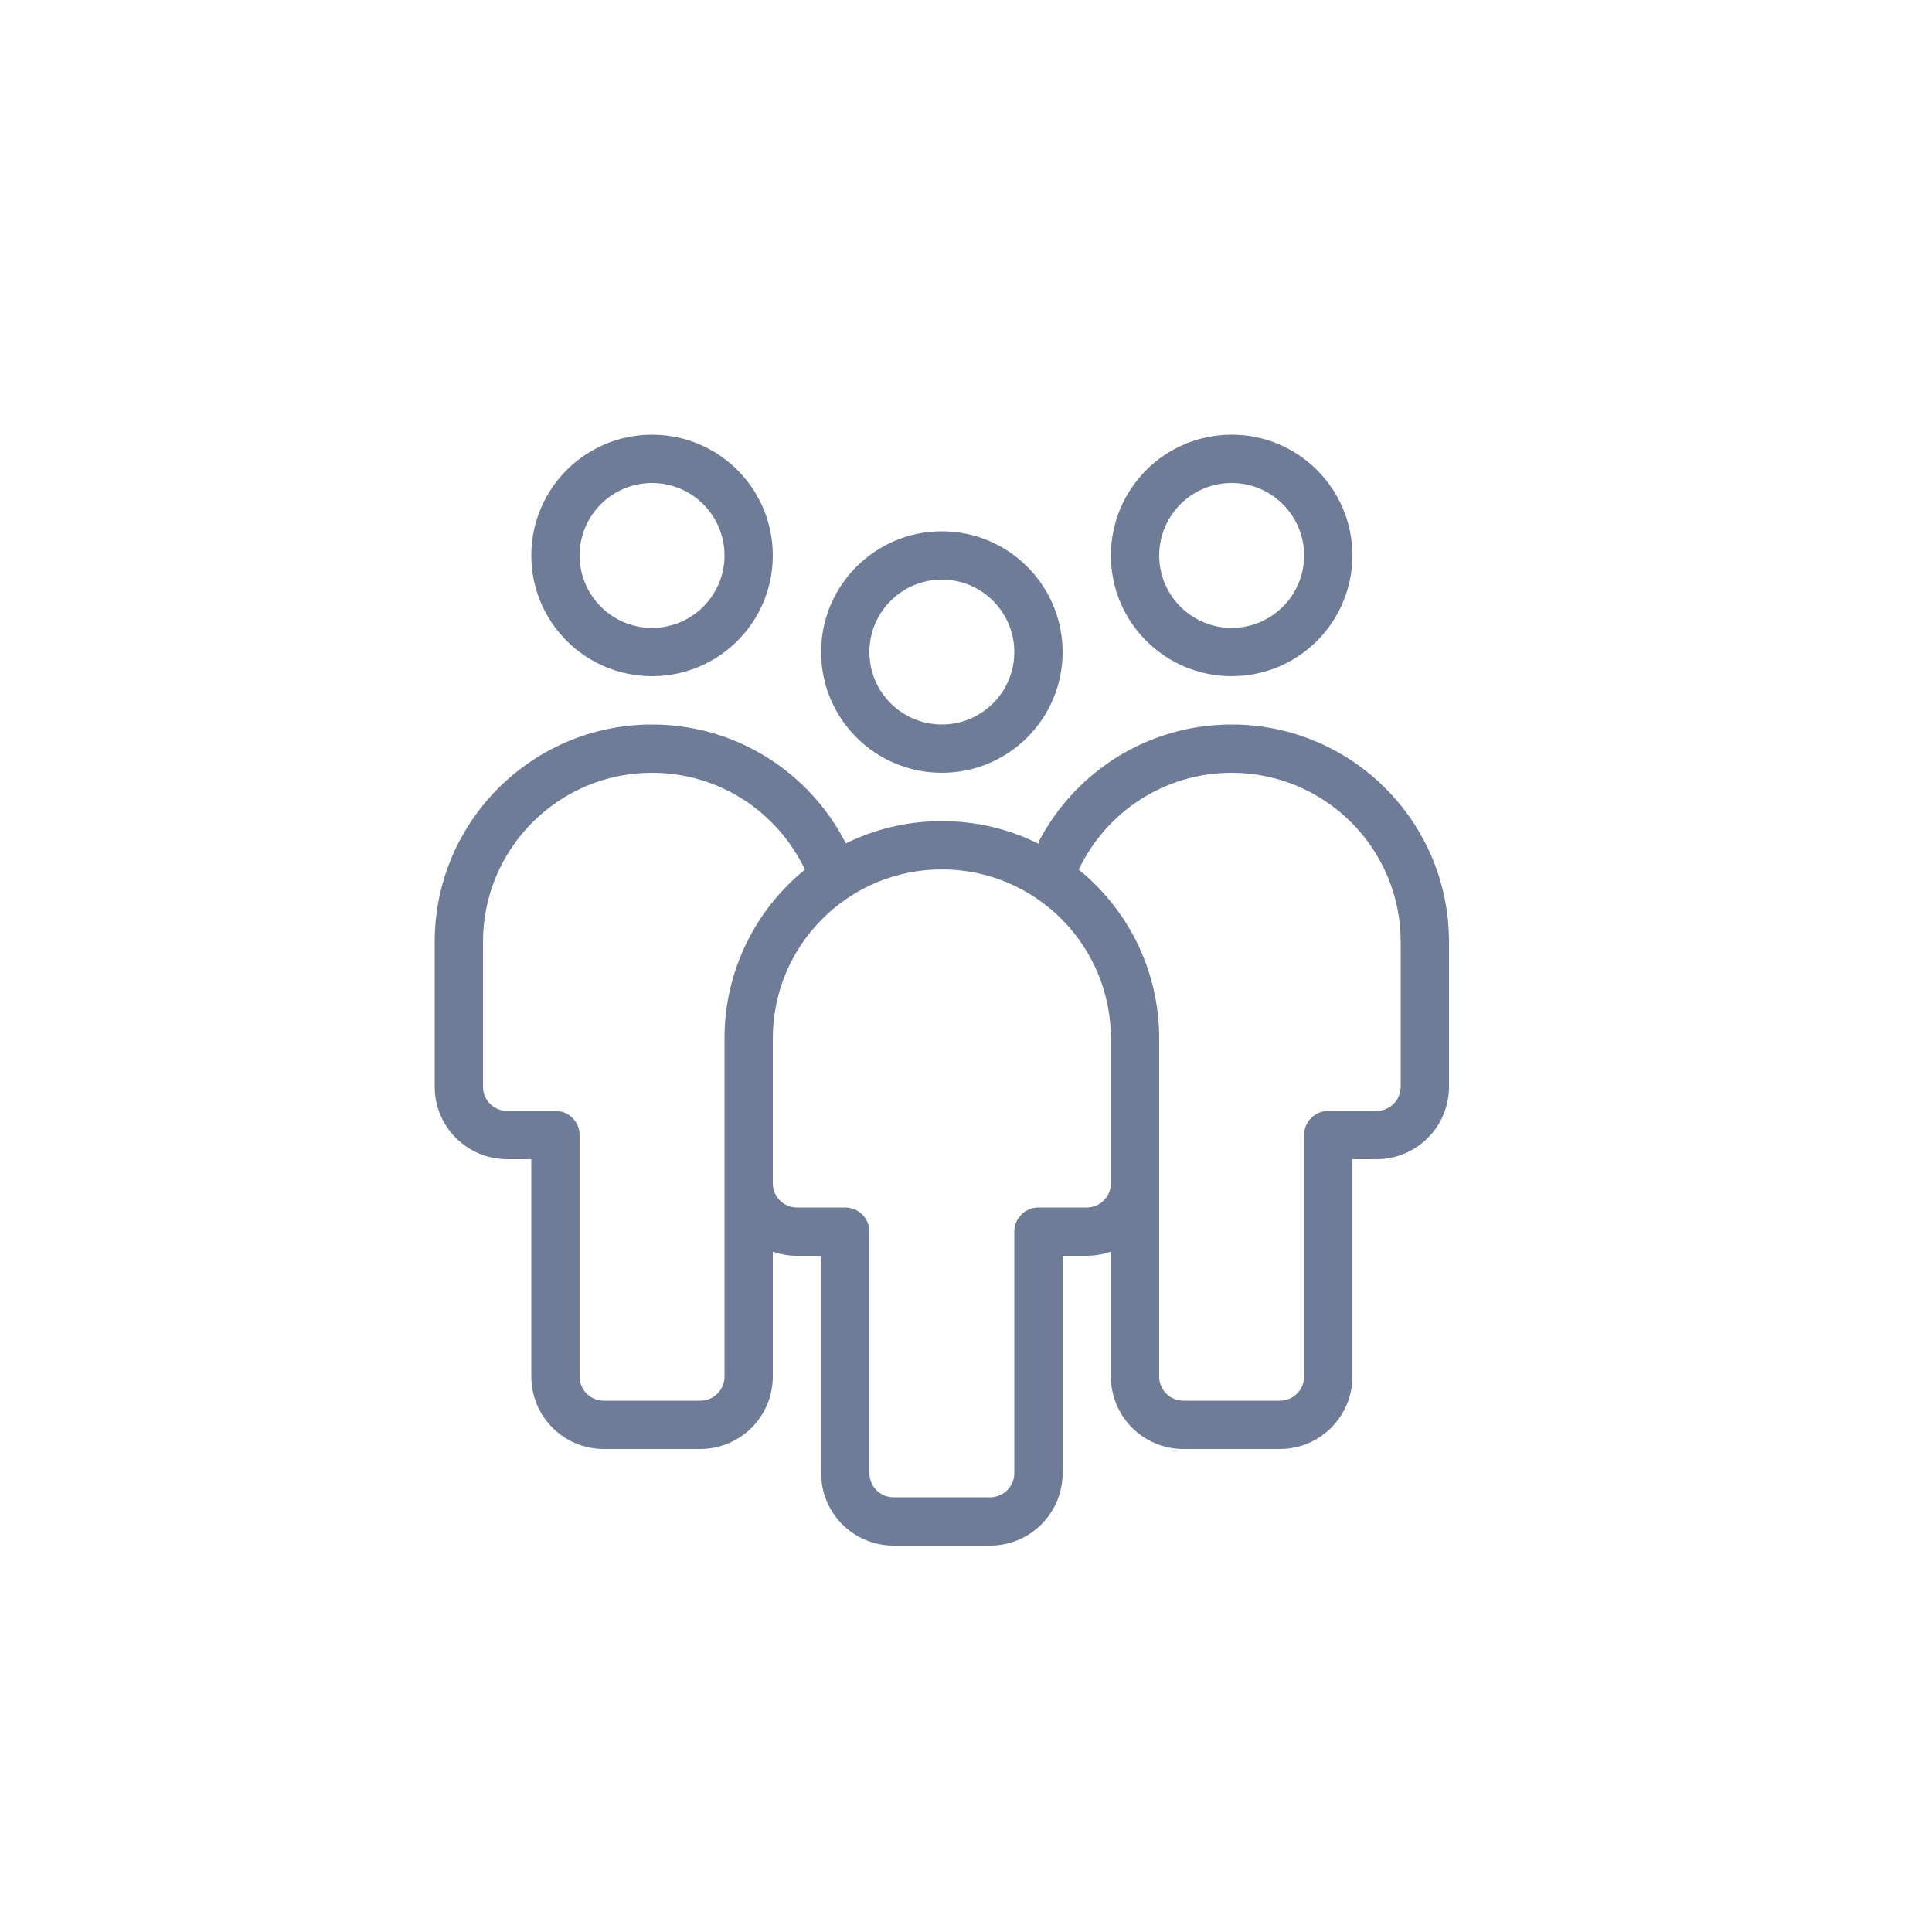
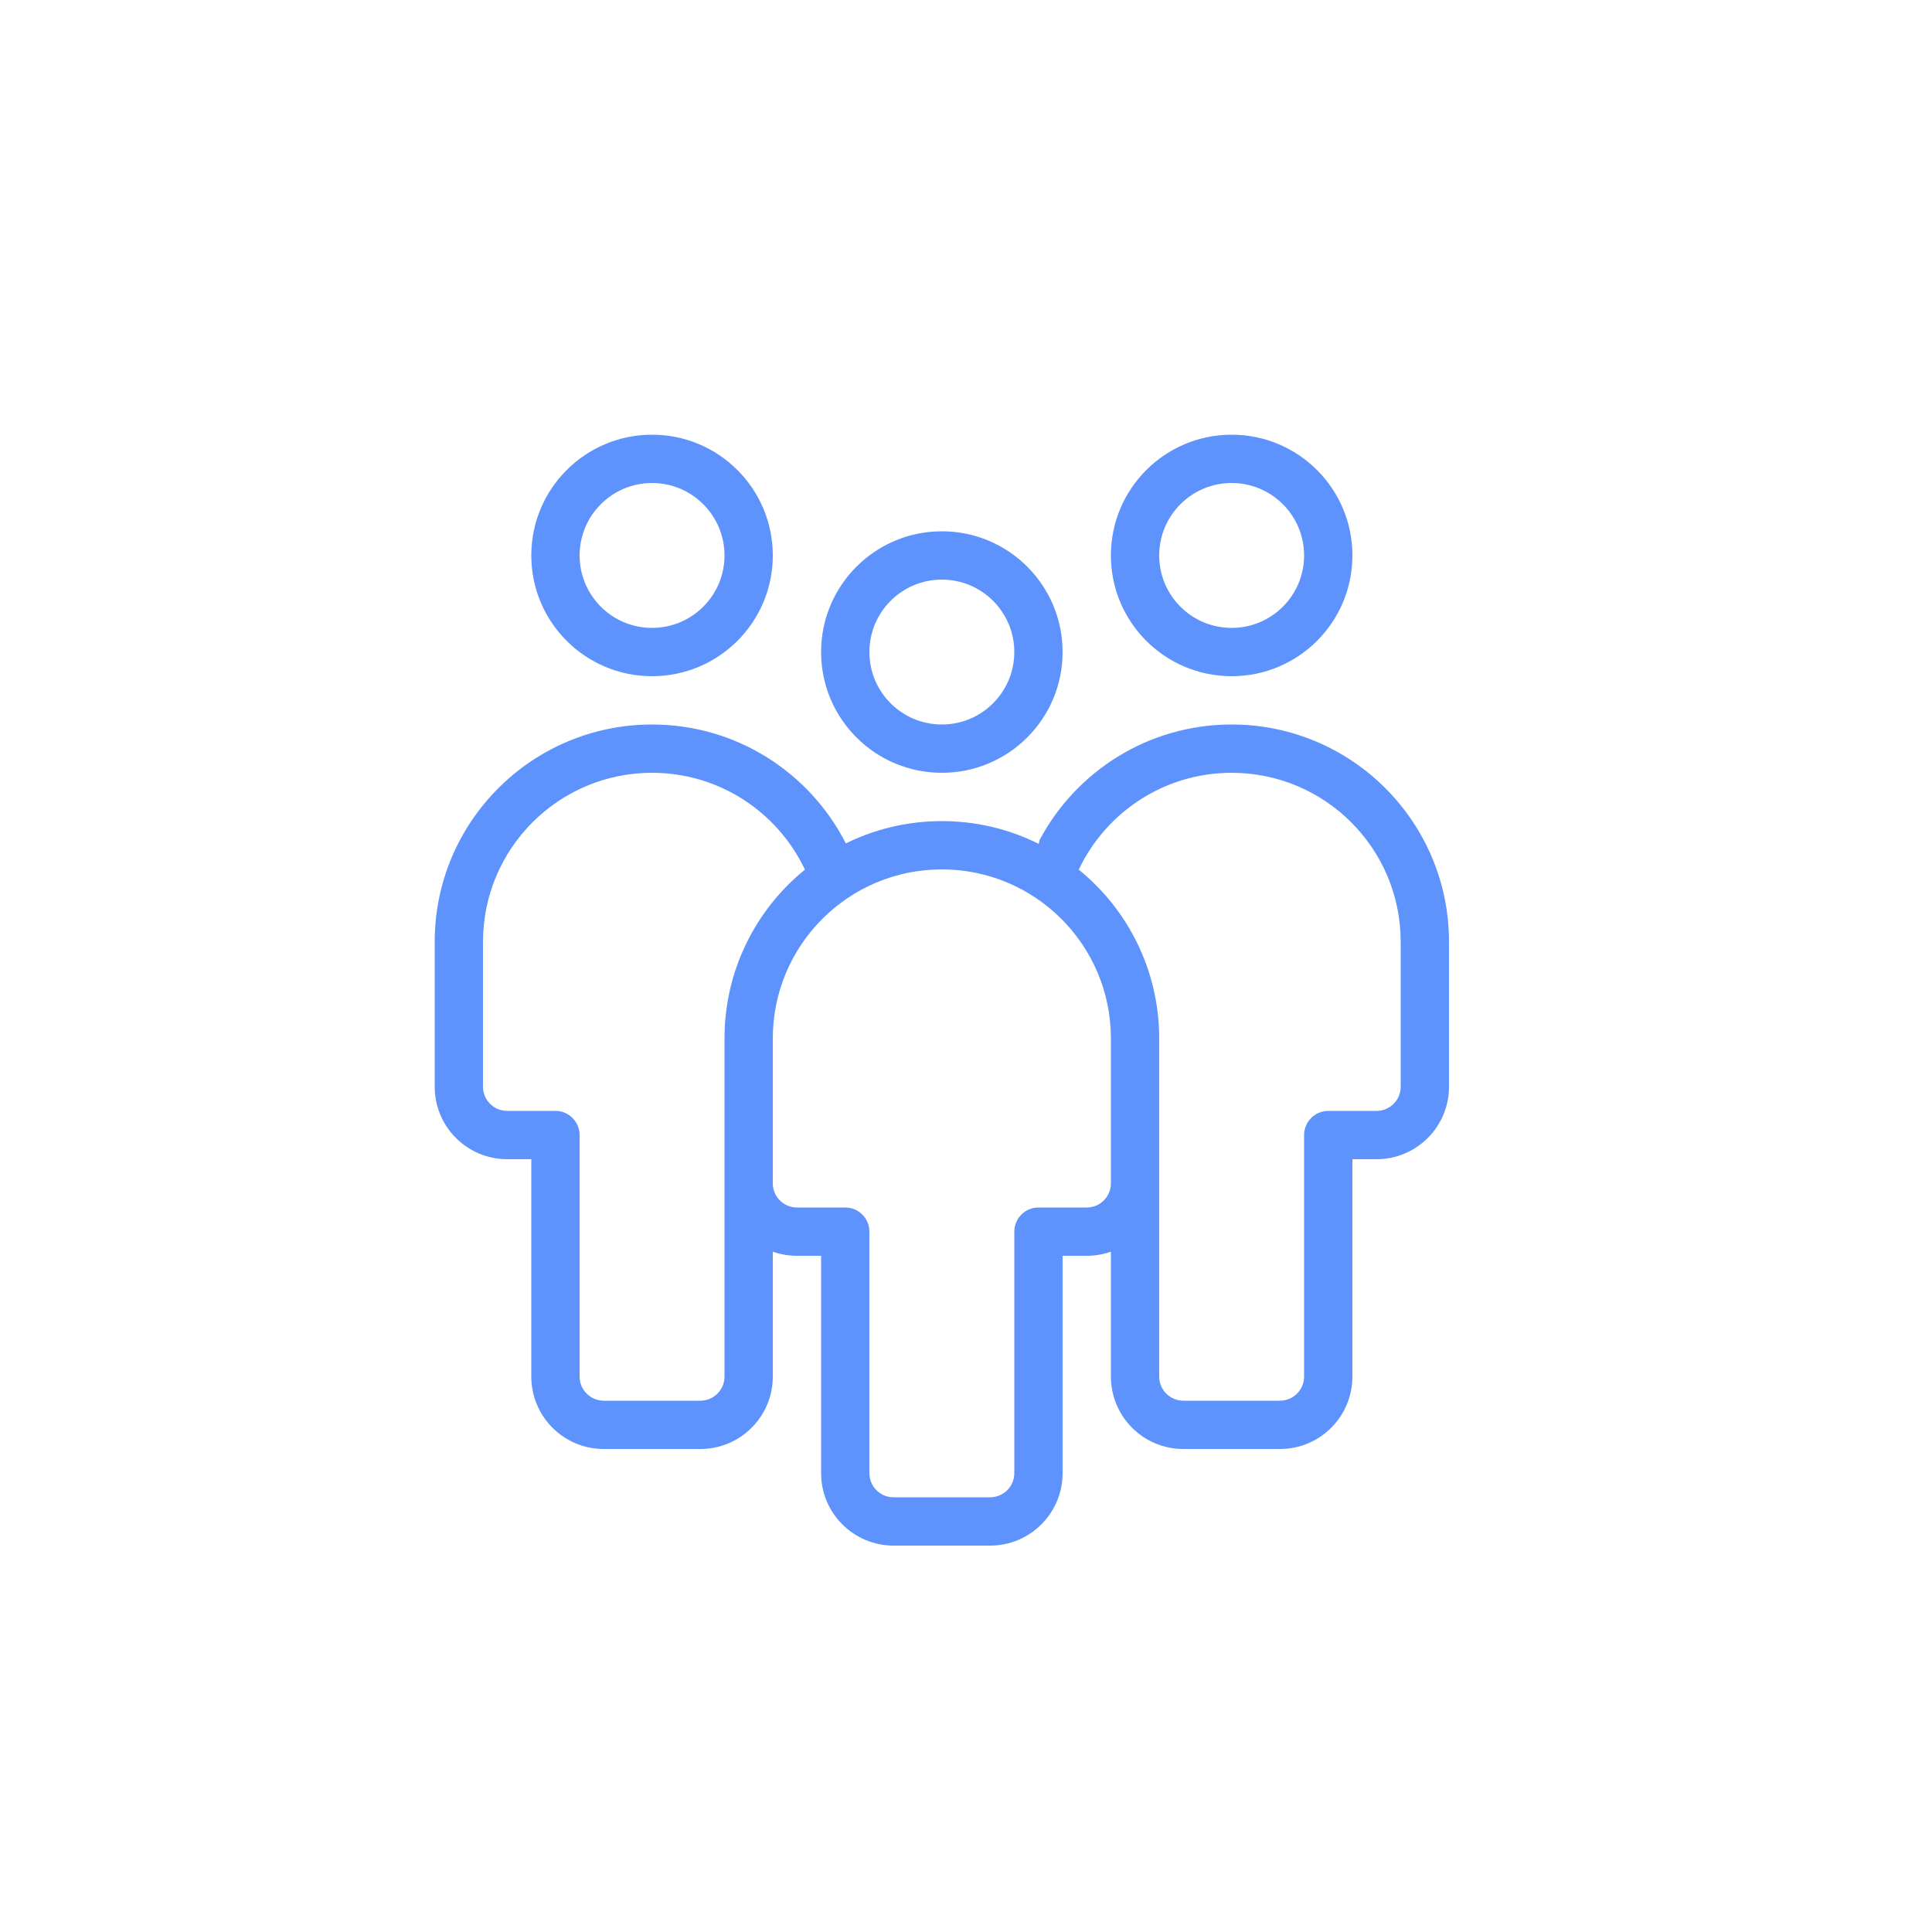
<svg xmlns="http://www.w3.org/2000/svg" width="40" height="40" viewBox="0 0 40 40" fill="none">
-   <path fill-rule="evenodd" clip-rule="evenodd" d="M13.5 13C14.328 13 15 12.328 15 11.5C15 10.672 14.328 10 13.5 10C12.672 10 12 10.672 12 11.5C12 12.328 12.672 13 13.5 13ZM13.5 14C14.881 14 16 12.881 16 11.5C16 10.119 14.881 9 13.5 9C12.119 9 11 10.119 11 11.5C11 12.881 12.119 14 13.5 14ZM9 19.5C9 17.015 11.015 15 13.5 15C15.252 15 16.769 16.001 17.513 17.461C18.112 17.166 18.787 17 19.5 17C20.221 17 20.902 17.169 21.506 17.471L21.523 17.392C22.279 15.969 23.776 15 25.5 15C27.985 15 30 17.015 30 19.5V22.5C30 23.328 29.328 24 28.5 24H28V28.5C28 29.328 27.328 30 26.5 30H24.5C23.671 30 23 29.328 23 28.5V25.915C22.843 25.97 22.675 26 22.5 26H22V30.5C22 31.328 21.328 32 20.5 32H18.5C17.672 32 17 31.328 17 30.5V26H16.5C16.325 26 16.156 25.97 16 25.915V28.5C16 29.328 15.328 30 14.5 30H12.5C11.672 30 11 29.328 11 28.5V24H10.5C9.672 24 9 23.328 9 22.5V19.5ZM23 24H23V24.512C22.993 24.783 22.772 25 22.5 25H22H21.5C21.224 25 21 25.224 21 25.5V26V30.5C21 30.776 20.776 31 20.5 31H18.5C18.224 31 18 30.776 18 30.5V26V25.629V25.5C18 25.225 17.779 25.003 17.505 25H17.195H17H16.5C16.224 25 16 24.776 16 24.5V24V21.5C16 19.567 17.567 18 19.5 18C21.433 18 23 19.567 23 21.5V24ZM24 24.521V28.5C24 28.776 24.224 29 24.5 29H26.5C26.776 29 27 28.776 27 28.5V24V23.5C27 23.225 27.221 23.003 27.495 23H27.5H28H28.5C28.776 23 29 22.776 29 22.5V19.5C29 17.567 27.433 16 25.5 16C24.103 16 22.897 16.818 22.336 18.002L22.317 17.991C23.343 18.816 24 20.081 24 21.5V24.5C24 24.507 24 24.514 24 24.521ZM13.5 16C14.898 16 16.105 16.82 16.665 18.005C15.649 18.83 15 20.089 15 21.5V23.5V23.5V24V24.5V28.5C15 28.776 14.776 29 14.5 29H12.5C12.224 29 12 28.776 12 28.5V24V23.629V23.5C12 23.225 11.779 23.003 11.505 23H11.195H11H10.5C10.224 23 10 22.776 10 22.5V19.5C10 17.567 11.567 16 13.5 16ZM21 13.5C21 14.328 20.328 15 19.5 15C18.672 15 18 14.328 18 13.5C18 12.672 18.672 12 19.5 12C20.328 12 21 12.672 21 13.5ZM22 13.5C22 14.881 20.881 16 19.5 16C18.119 16 17 14.881 17 13.5C17 12.119 18.119 11 19.5 11C20.881 11 22 12.119 22 13.5ZM27 11.5C27 12.328 26.328 13 25.5 13C24.671 13 24 12.328 24 11.5C24 10.672 24.671 10 25.5 10C26.328 10 27 10.672 27 11.5ZM28 11.5C28 12.881 26.881 14 25.5 14C24.119 14 23 12.881 23 11.5C23 10.119 24.119 9 25.5 9C26.881 9 28 10.119 28 11.5Z" fill="#6E7C98" />
+   <path fill-rule="evenodd" clip-rule="evenodd" d="M13.5 13C14.328 13 15 12.329 15 11.5C15 10.672 14.328 10 13.5 10C12.672 10 12 10.672 12 11.5C12 12.329 12.672 13 13.5 13ZM13.5 14C14.881 14 16 12.881 16 11.5C16 10.119 14.881 9 13.5 9C12.119 9 11 10.119 11 11.5C11 12.881 12.119 14 13.5 14ZM9 19.5C9 17.015 11.015 15 13.5 15C15.252 15 16.769 16.001 17.513 17.462C18.112 17.166 18.787 17 19.5 17C20.221 17 20.902 17.17 21.506 17.471L21.523 17.392C22.279 15.969 23.776 15 25.5 15C27.985 15 30 17.015 30 19.5V22.5C30 23.328 29.328 24 28.5 24H28V28.5C28 29.328 27.328 30 26.5 30H24.5C23.671 30 23 29.328 23 28.5V25.915C22.843 25.97 22.675 26 22.5 26H22V30.5C22 31.328 21.328 32 20.5 32H18.5C17.672 32 17 31.328 17 30.5V26H16.5C16.325 26 16.156 25.97 16 25.915V28.5C16 29.328 15.328 30 14.5 30H12.5C11.672 30 11 29.328 11 28.5V24H10.5C9.672 24 9 23.328 9 22.5V19.5ZM23 24H23V24.512C22.993 24.783 22.772 25 22.5 25H22H21.5C21.224 25 21 25.224 21 25.5V26V30.5C21 30.776 20.776 31 20.5 31H18.5C18.224 31 18 30.776 18 30.5V26V25.629V25.5C18 25.225 17.779 25.003 17.505 25H17.195H17H16.5C16.224 25 16 24.776 16 24.5V24V21.5C16 19.567 17.567 18 19.5 18C21.433 18 23 19.567 23 21.5V24ZM24 24.521V28.5C24 28.776 24.224 29 24.5 29H26.5C26.776 29 27 28.776 27 28.5V24V23.5C27 23.226 27.221 23.003 27.495 23H27.5H28H28.5C28.776 23 29 22.776 29 22.5V19.5C29 17.567 27.433 16 25.5 16C24.103 16 22.897 16.819 22.336 18.002L22.317 17.991C23.343 18.816 24 20.081 24 21.5V24.5C24 24.507 24 24.514 24 24.521ZM13.5 16C14.898 16 16.105 16.82 16.665 18.005C15.649 18.83 15 20.089 15 21.5V23.5V23.5V24V24.5V28.5C15 28.776 14.776 29 14.5 29H12.5C12.224 29 12 28.776 12 28.5V24V23.629V23.5C12 23.225 11.779 23.003 11.505 23H11.195H11H10.5C10.224 23 10 22.776 10 22.5V19.5C10 17.567 11.567 16 13.5 16ZM21 13.5C21 14.329 20.328 15 19.5 15C18.672 15 18 14.329 18 13.5C18 12.672 18.672 12 19.5 12C20.328 12 21 12.672 21 13.5ZM22 13.5C22 14.881 20.881 16 19.5 16C18.119 16 17 14.881 17 13.5C17 12.119 18.119 11 19.5 11C20.881 11 22 12.119 22 13.5ZM27 11.5C27 12.329 26.328 13 25.5 13C24.671 13 24 12.329 24 11.5C24 10.672 24.671 10 25.5 10C26.328 10 27 10.672 27 11.5ZM28 11.5C28 12.881 26.881 14 25.5 14C24.119 14 23 12.881 23 11.5C23 10.119 24.119 9 25.5 9C26.881 9 28 10.119 28 11.5Z" fill="#5E92FC" />
</svg>
